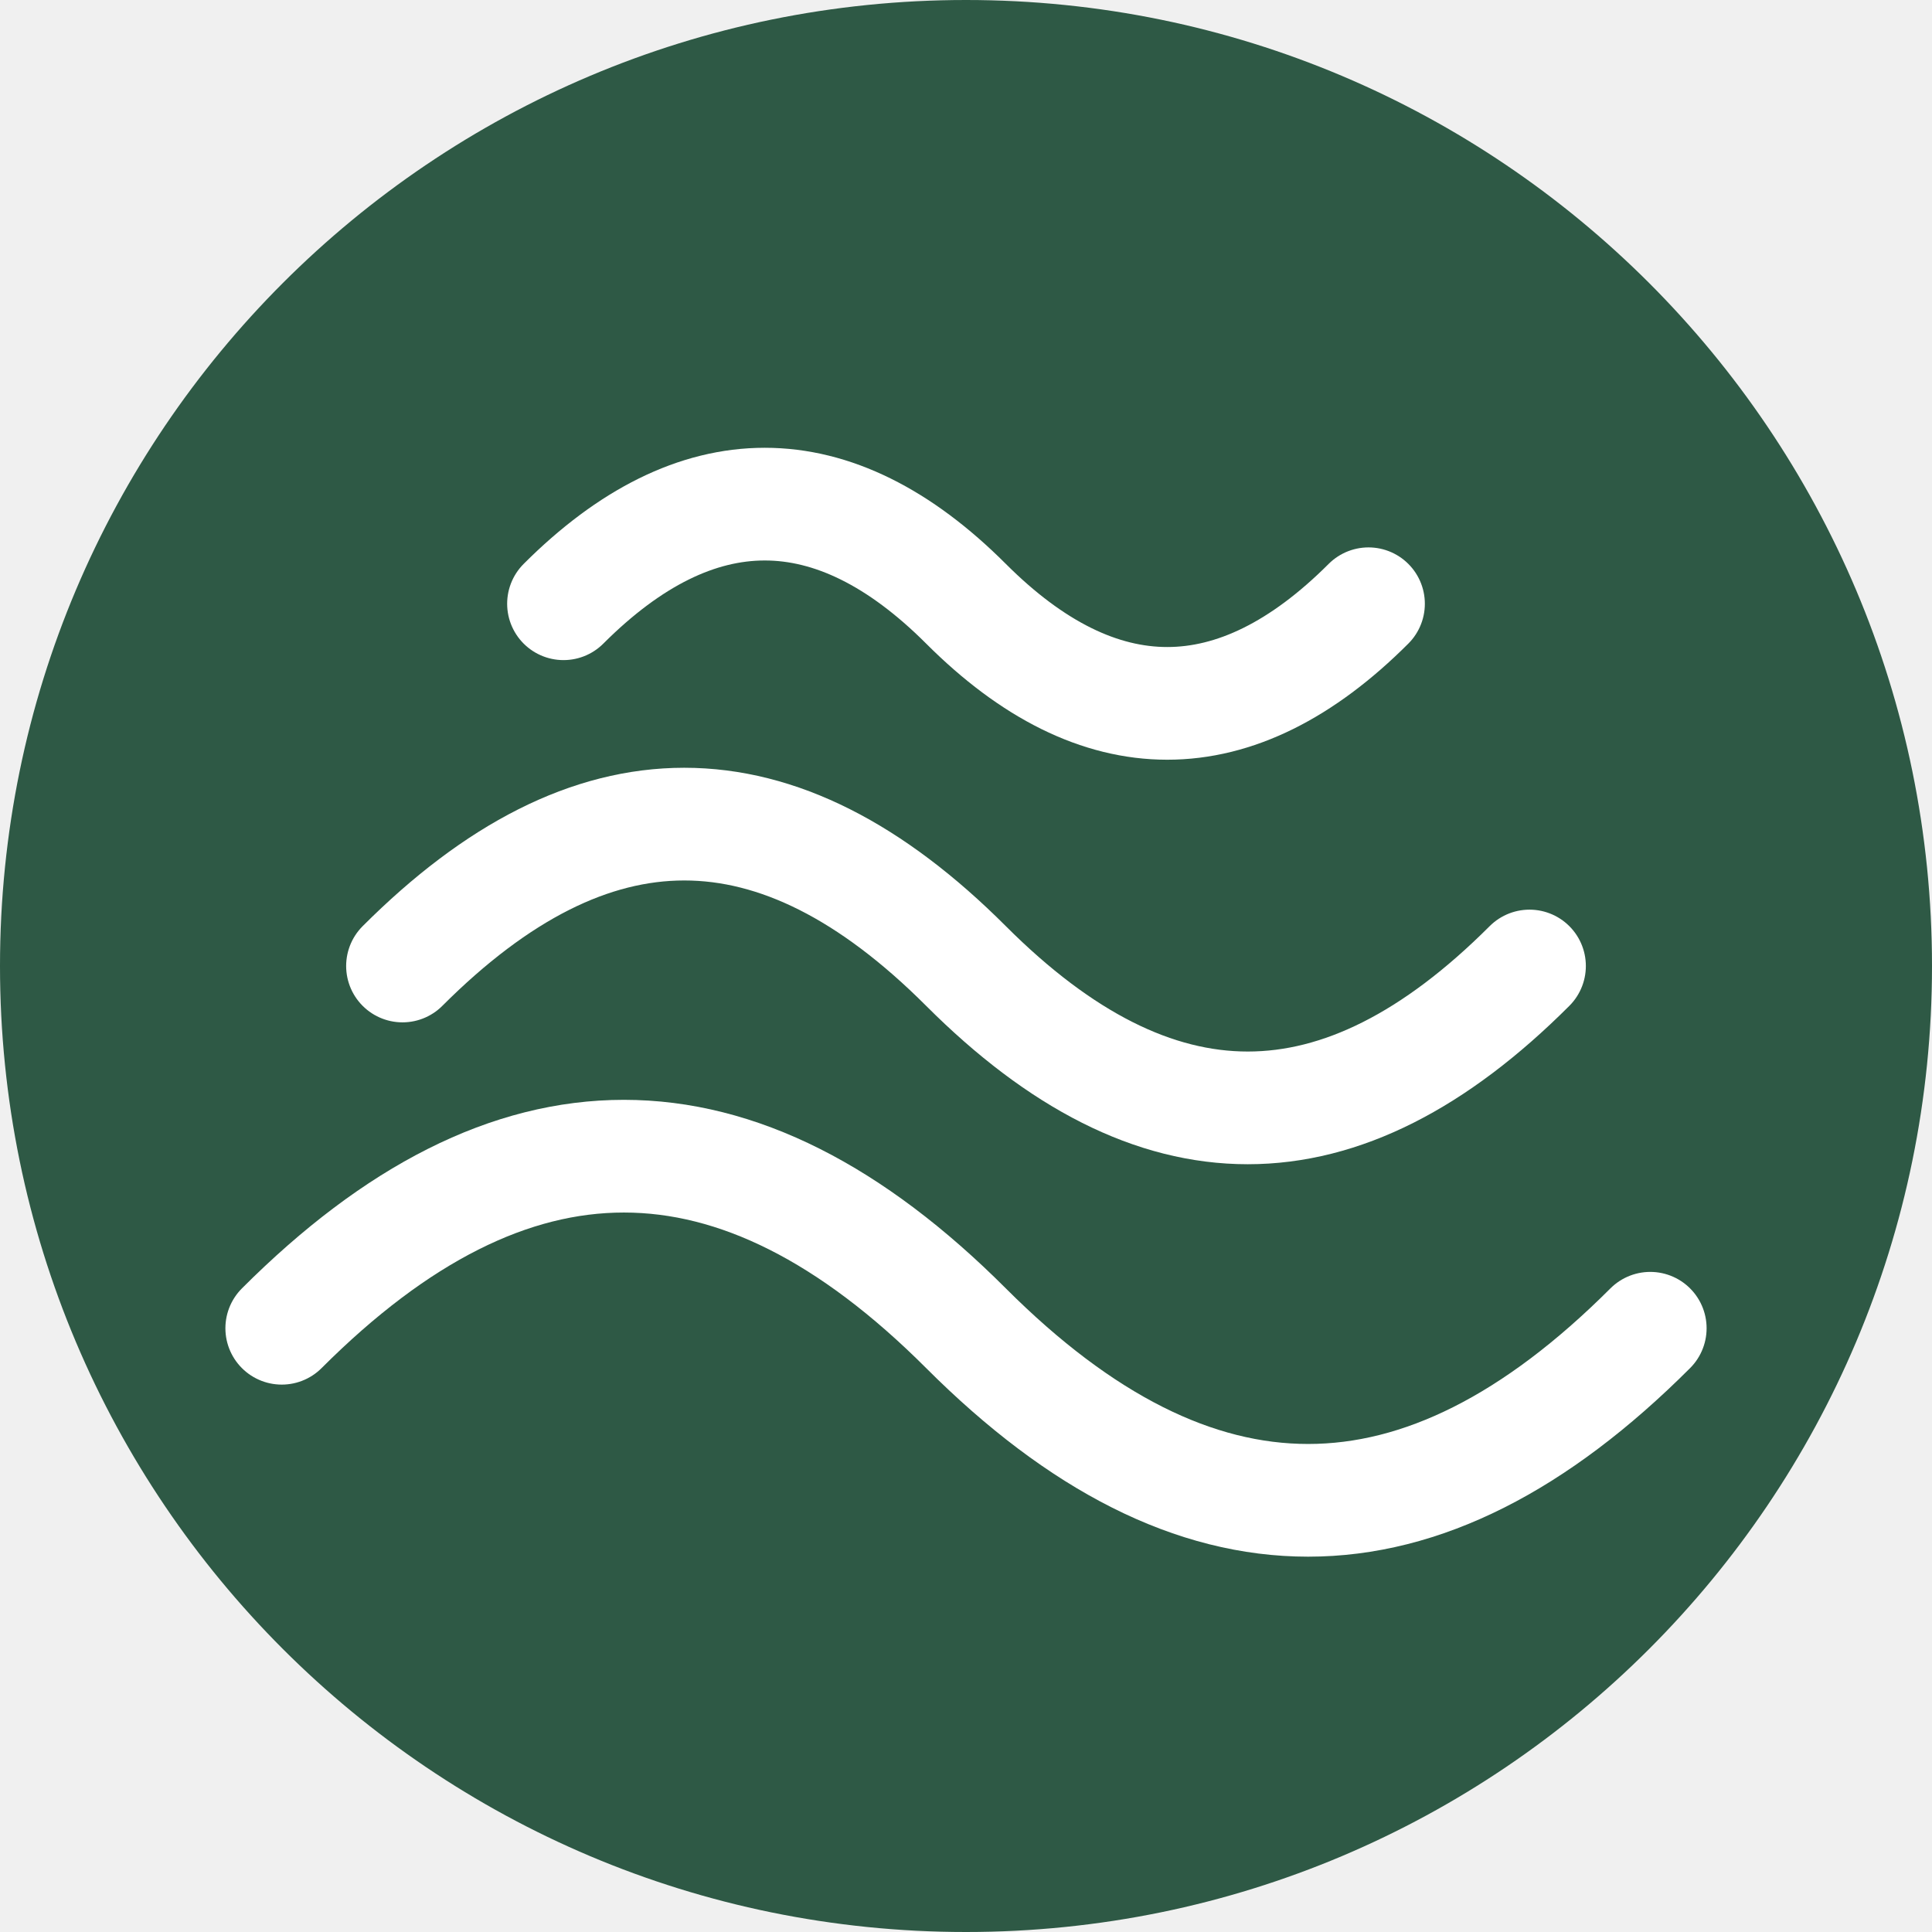
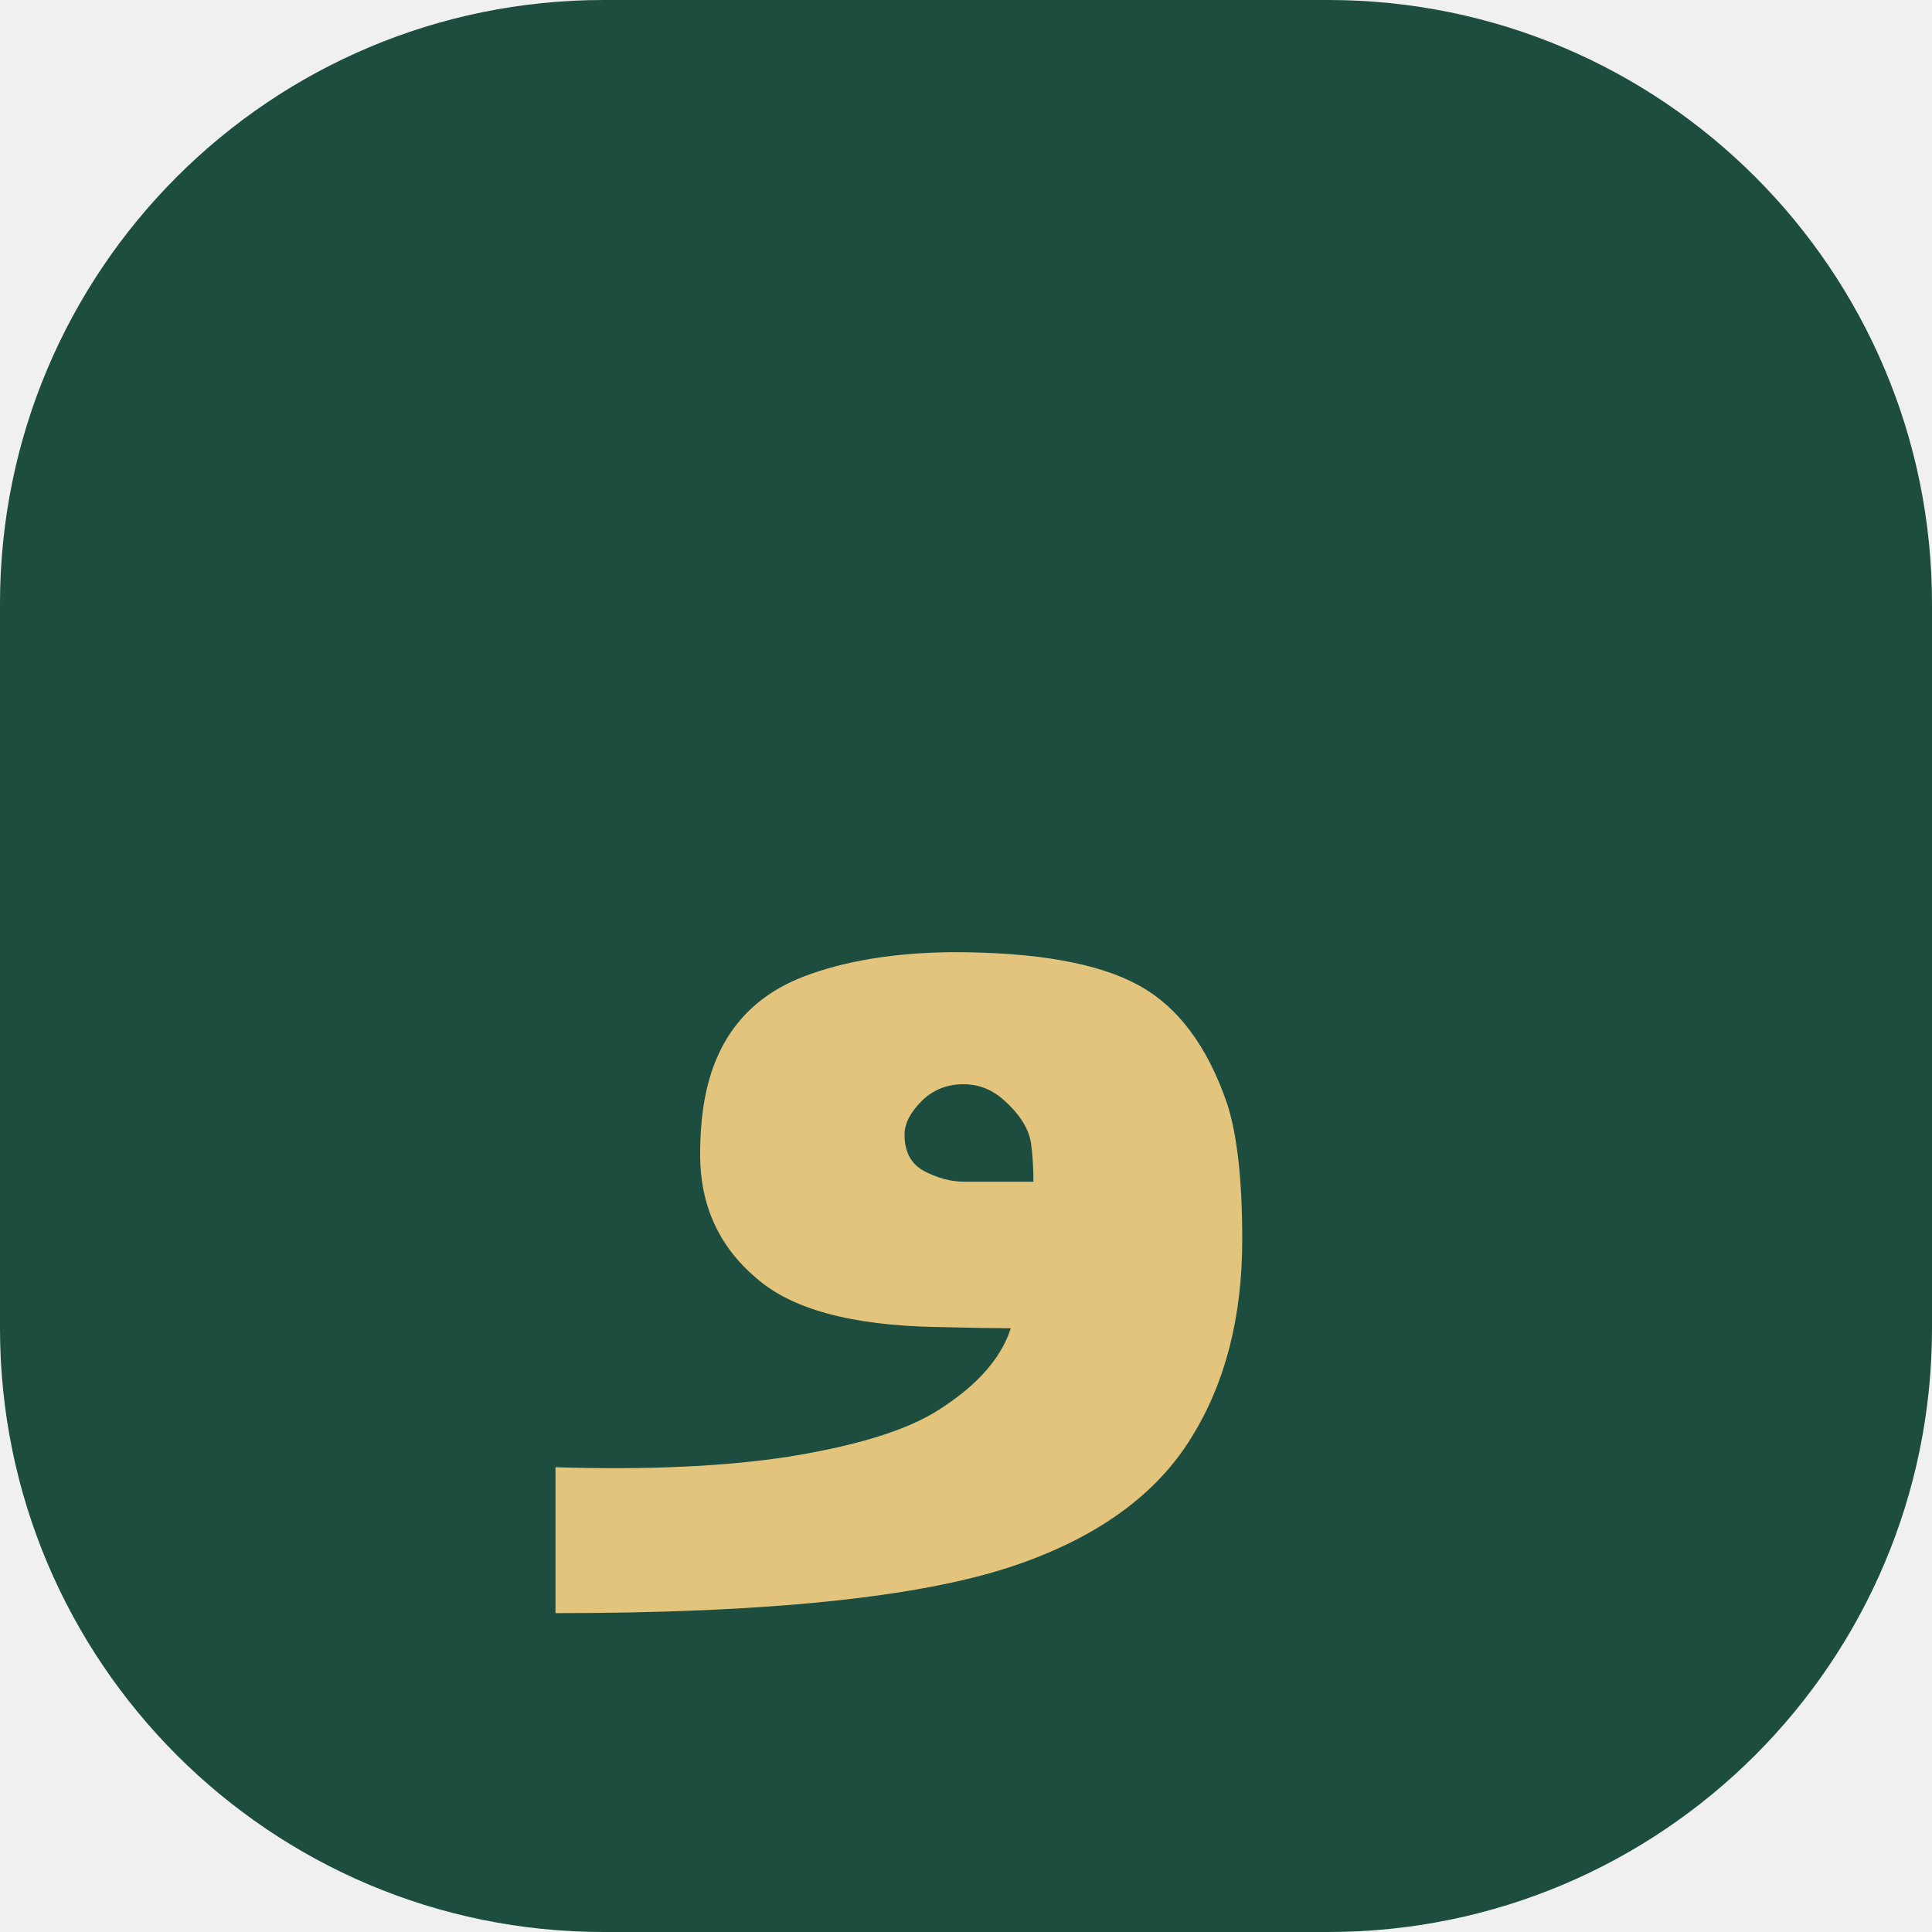
<svg xmlns="http://www.w3.org/2000/svg" viewBox="0 0 48 48">
-   <rect width="48" height="48" rx="24" fill="#2e5945" />
-   <g fill="none" stroke="#fff" stroke-linecap="round" stroke-width="2.8">
-     <path d="M7 33c5.7-5.7 11.3-5.7 17 0s11.3 5.7 17 0" />
-     <path d="M10 24c4.7-4.7 9.3-4.7 14 0s9.3 4.7 14 0" />
-     <path d="M14 15c3.3-3.3 6.7-3.3 10 0s6.7 3.3 10 0" />
-   </g>
+   <rect width="48" height="48" rx="15" fill="#1c4d3e" />
+   <text x="24" y="33" fill="#e2c47d" font-family="Arial,sans-serif" font-size="29" font-weight="700" text-anchor="middle">و</text>
</svg>
